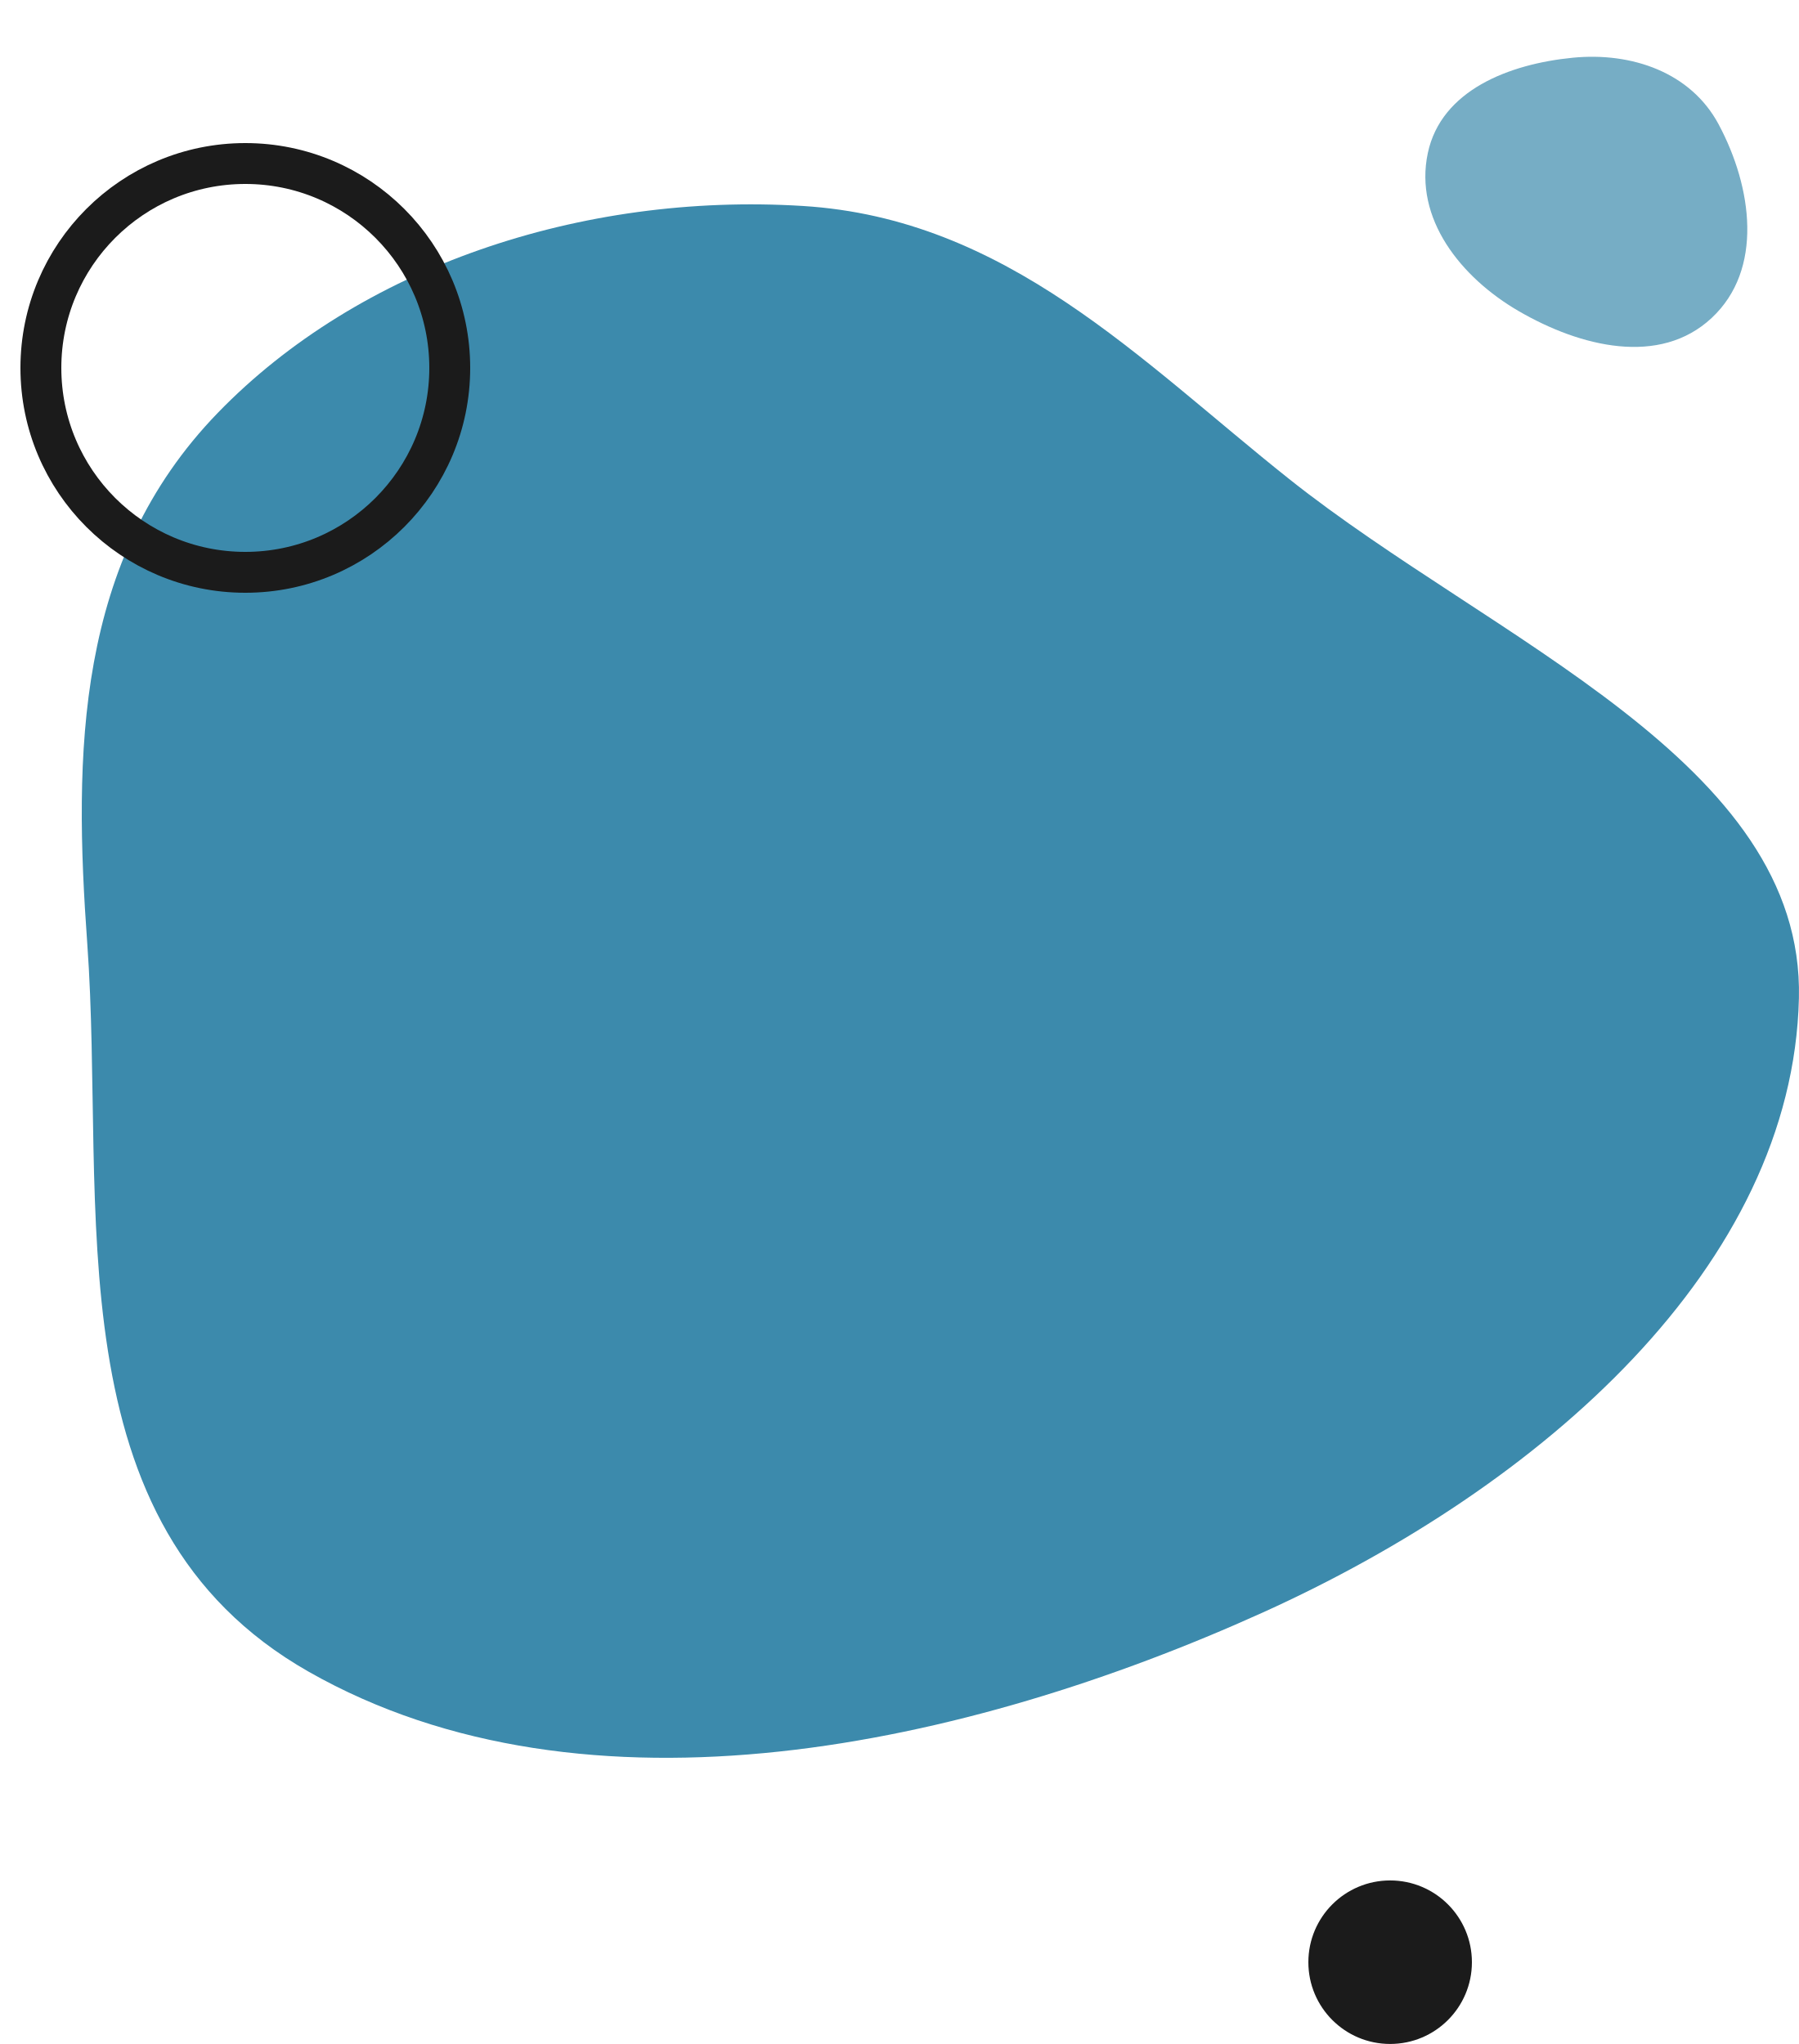
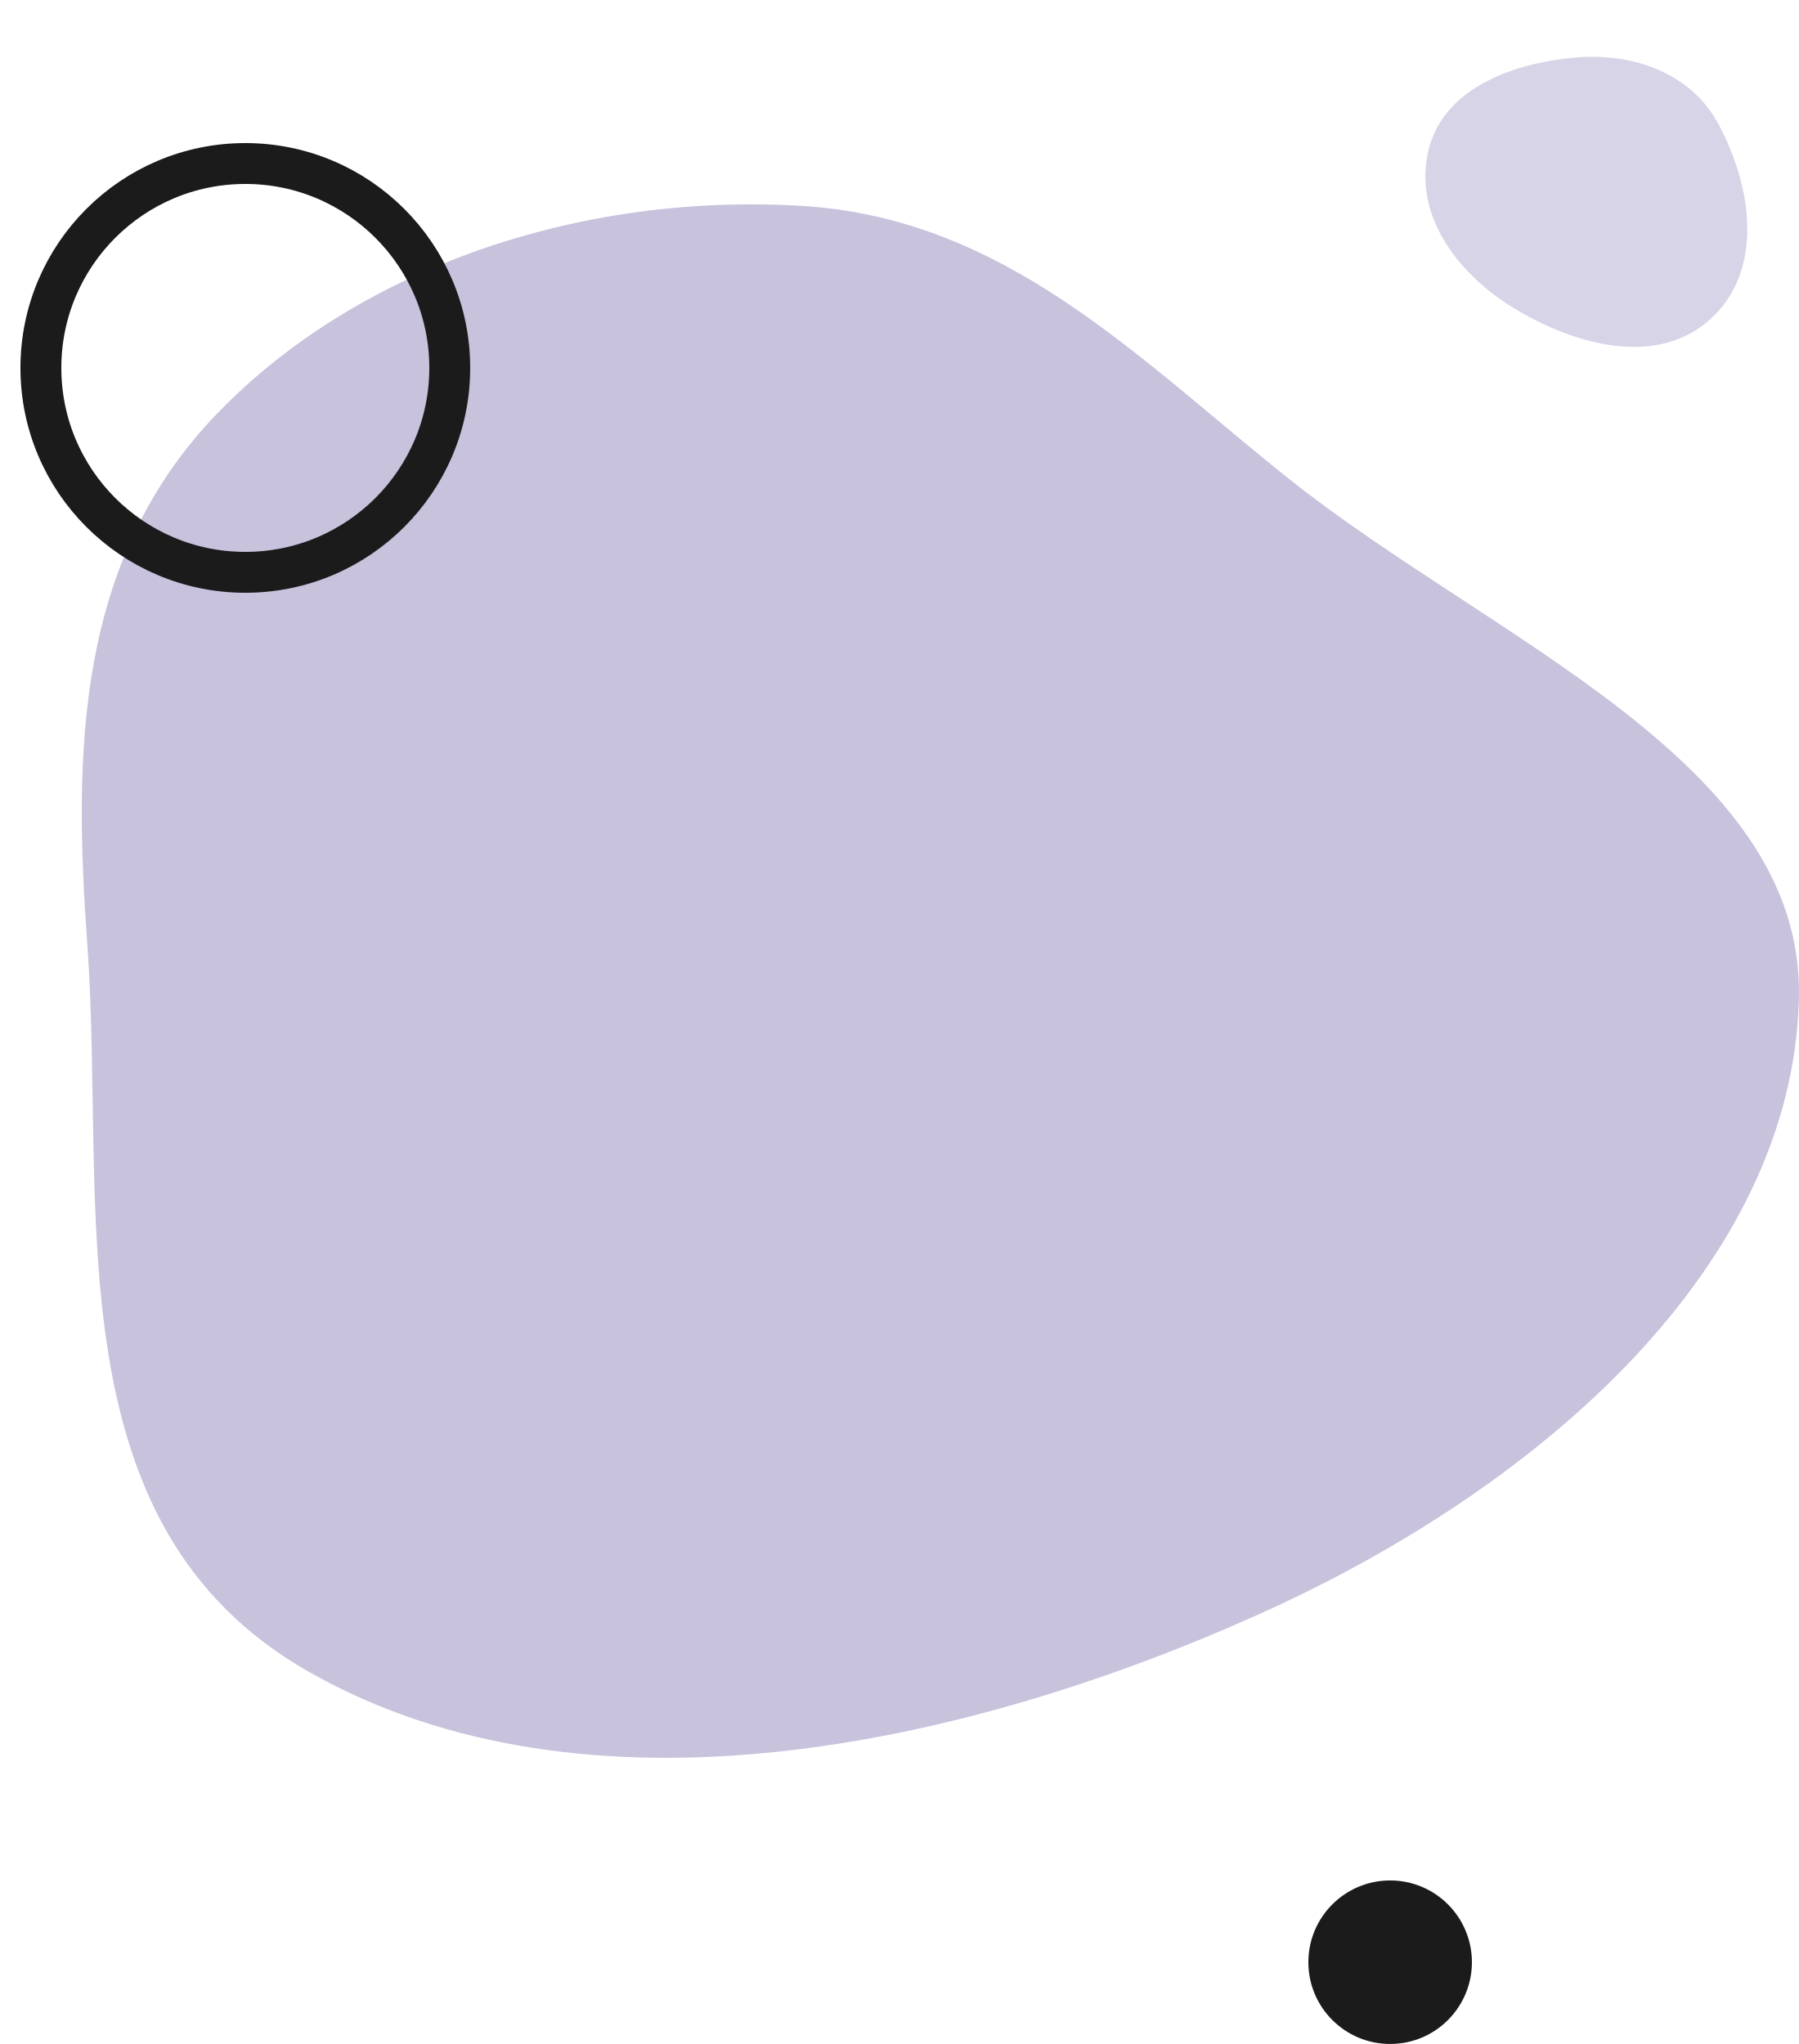
<svg xmlns="http://www.w3.org/2000/svg" width="44" height="50" viewBox="0 0 44 50" fill="none">
-   <path fill-rule="evenodd" clip-rule="evenodd" d="M19.629 5.038C24.626 5.346 27.88 8.814 31.526 11.714C36.515 15.682 44.132 18.632 43.998 24.416C43.846 30.961 37.72 36.355 30.883 39.446C23.65 42.715 14.354 44.763 7.549 40.893C1.217 37.291 2.598 29.525 2.135 23.092C1.799 18.446 1.837 13.7 5.329 10.097C8.771 6.544 14.206 4.703 19.629 5.038Z" fill="#3C8AAC" />
-   <path opacity="0.7" fill-rule="evenodd" clip-rule="evenodd" d="M42.035 3.043C42.859 4.585 43.135 6.592 41.864 7.778C40.593 8.965 38.654 8.487 37.144 7.61C35.726 6.786 34.58 5.347 34.922 3.742C35.249 2.208 36.909 1.565 38.466 1.412C39.901 1.271 41.352 1.764 42.035 3.043Z" fill="#3C8AAC" />
+   <path fill-rule="evenodd" clip-rule="evenodd" d="M19.629 5.038C24.626 5.346 27.88 8.814 31.526 11.714C36.515 15.682 44.132 18.632 43.998 24.416C43.846 30.961 37.72 36.355 30.883 39.446C23.65 42.715 14.354 44.763 7.549 40.893C1.217 37.291 2.598 29.525 2.135 23.092C1.799 18.446 1.837 13.7 5.329 10.097C8.771 6.544 14.206 4.703 19.629 5.038Z" fill="#c8c2dd" />
+   <path opacity="0.7" fill-rule="evenodd" clip-rule="evenodd" d="M42.035 3.043C42.859 4.585 43.135 6.592 41.864 7.778C40.593 8.965 38.654 8.487 37.144 7.61C35.726 6.786 34.58 5.347 34.922 3.742C35.249 2.208 36.909 1.565 38.466 1.412C39.901 1.271 41.352 1.764 42.035 3.043Z" fill="#c8c2dd" />
  <path d="M6 14C3.239 14 1 11.761 1 9C1 6.239 3.239 4 6 4C8.761 4 11 6.239 11 9C11 11.761 8.761 14 6 14Z" stroke="#1B1B1B" stroke-linecap="round" stroke-linejoin="round" />
  <path d="M34 49.999C32.895 49.999 32 49.104 32 47.999C32 46.895 32.895 45.999 34 45.999C35.105 45.999 36 46.895 36 47.999C36 49.104 35.105 49.999 34 49.999Z" fill="#1B1B1B" />
</svg>
